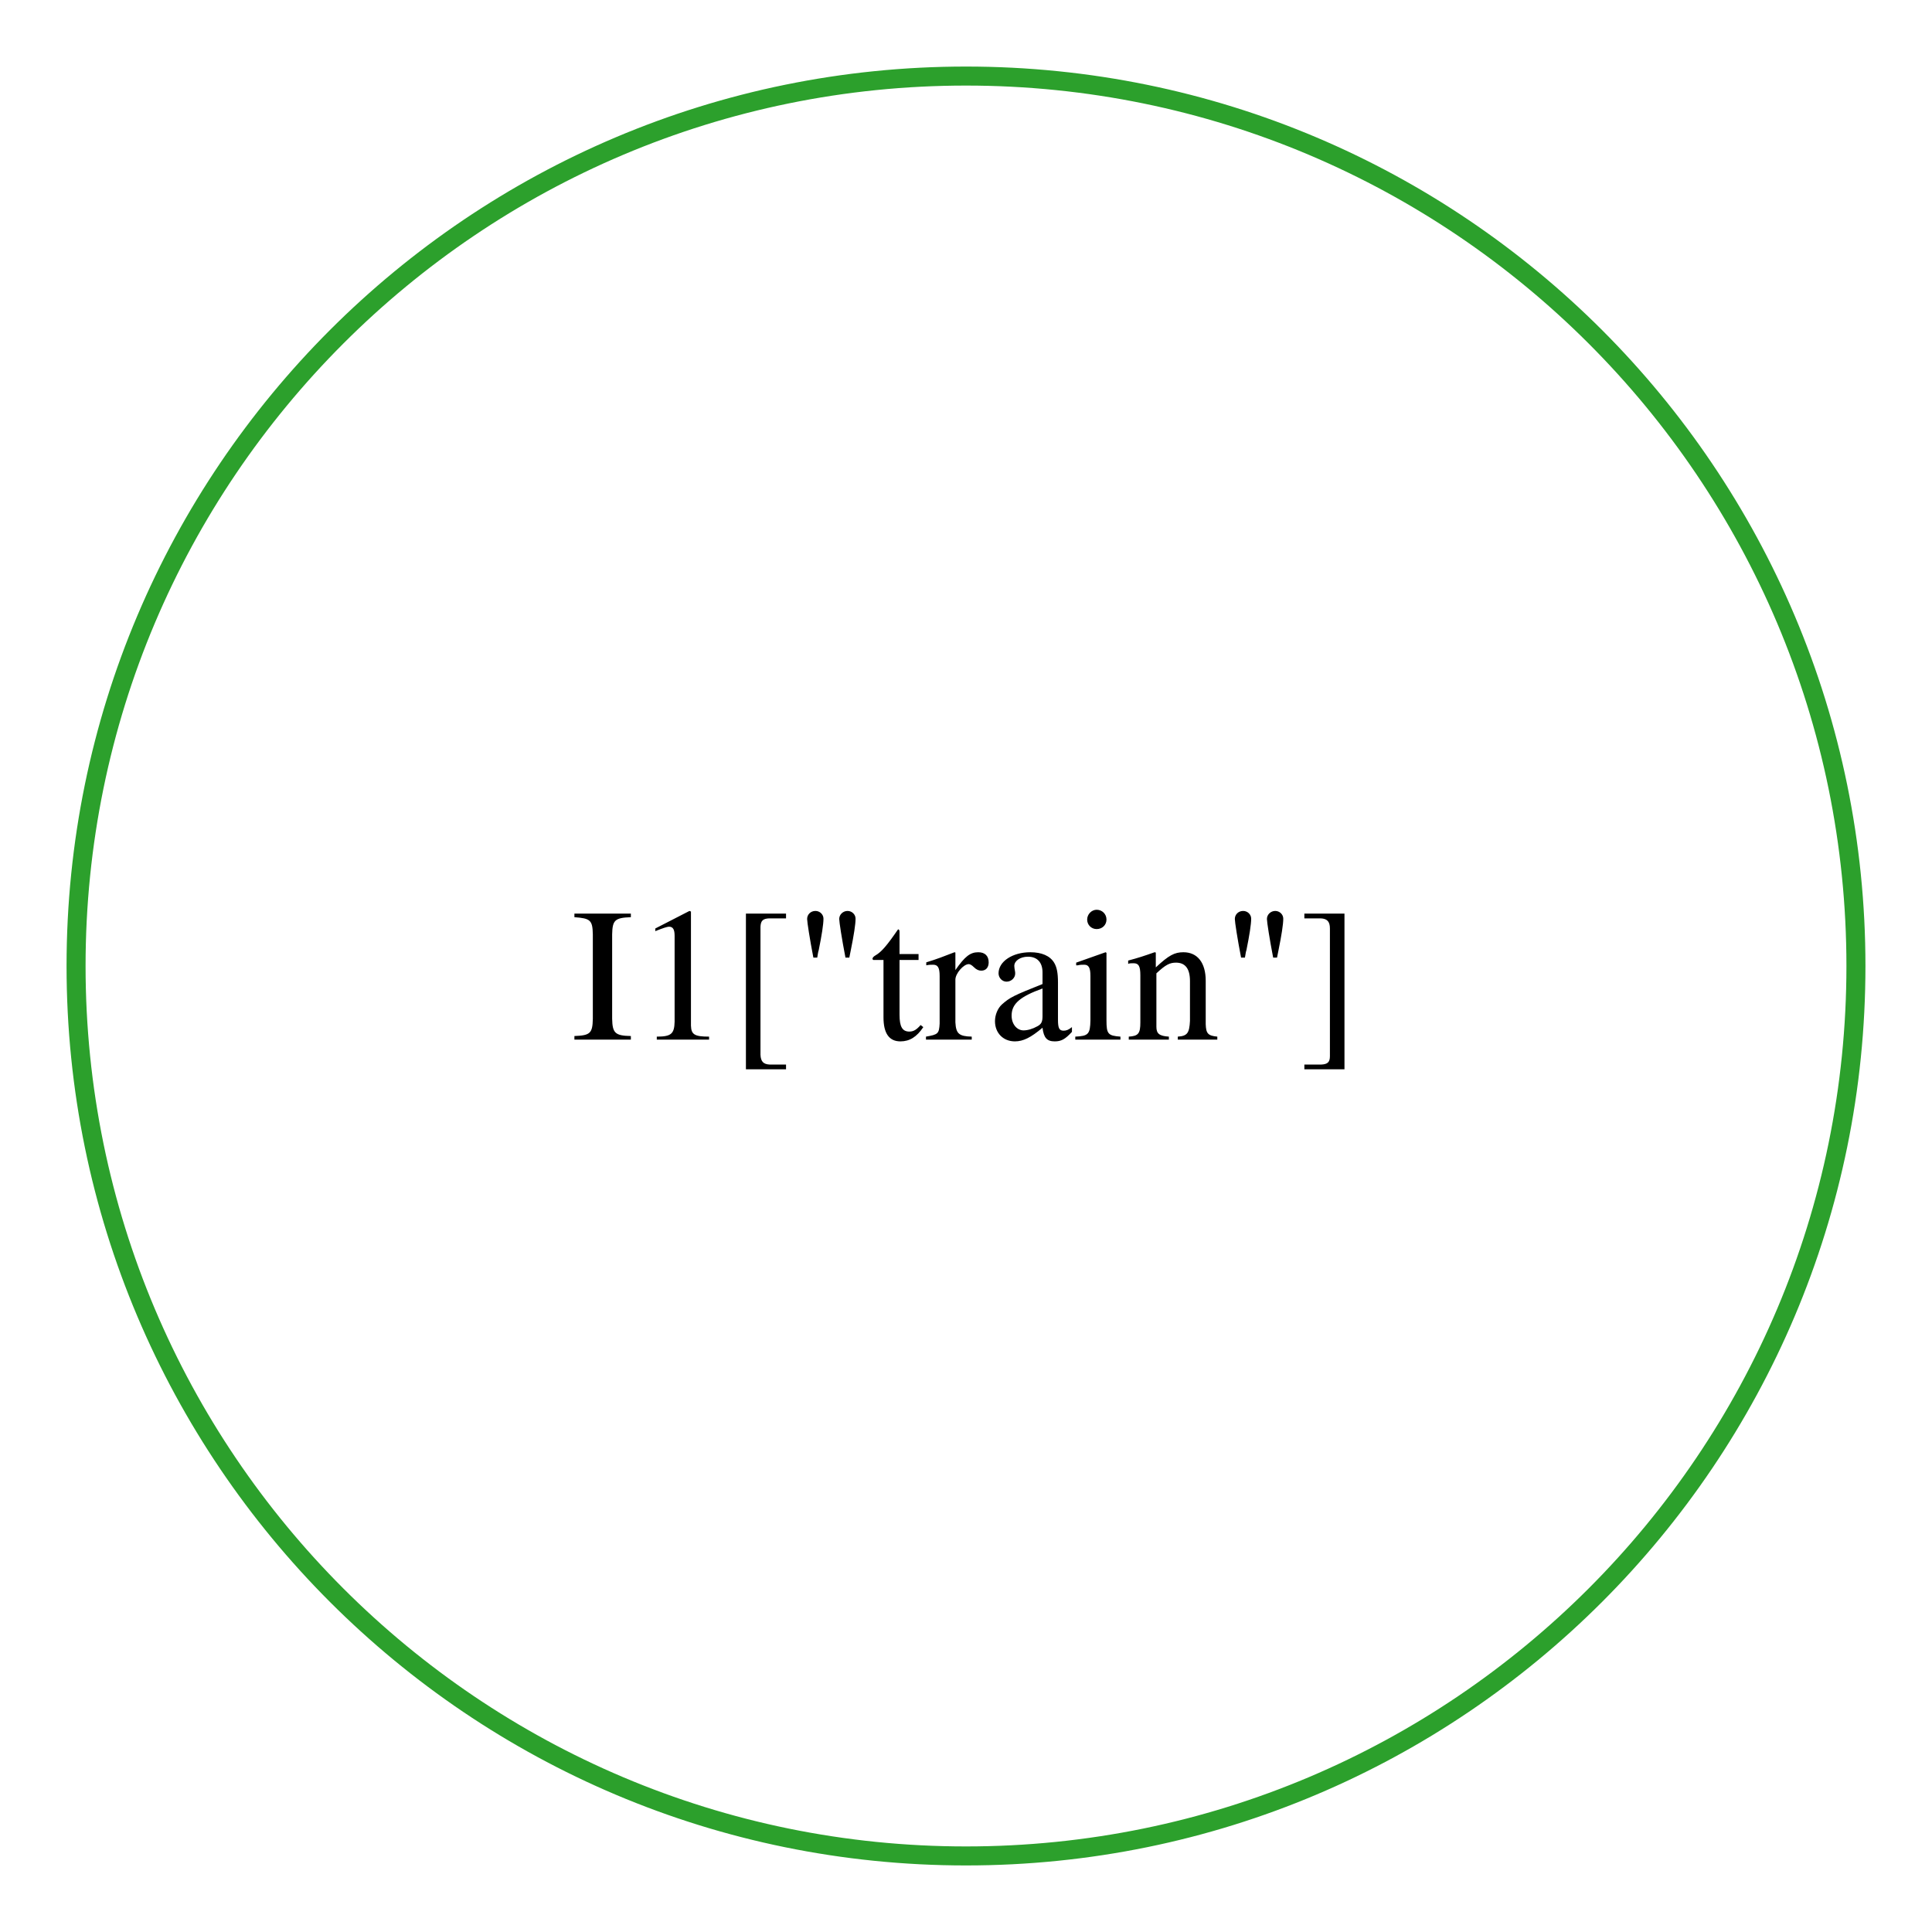
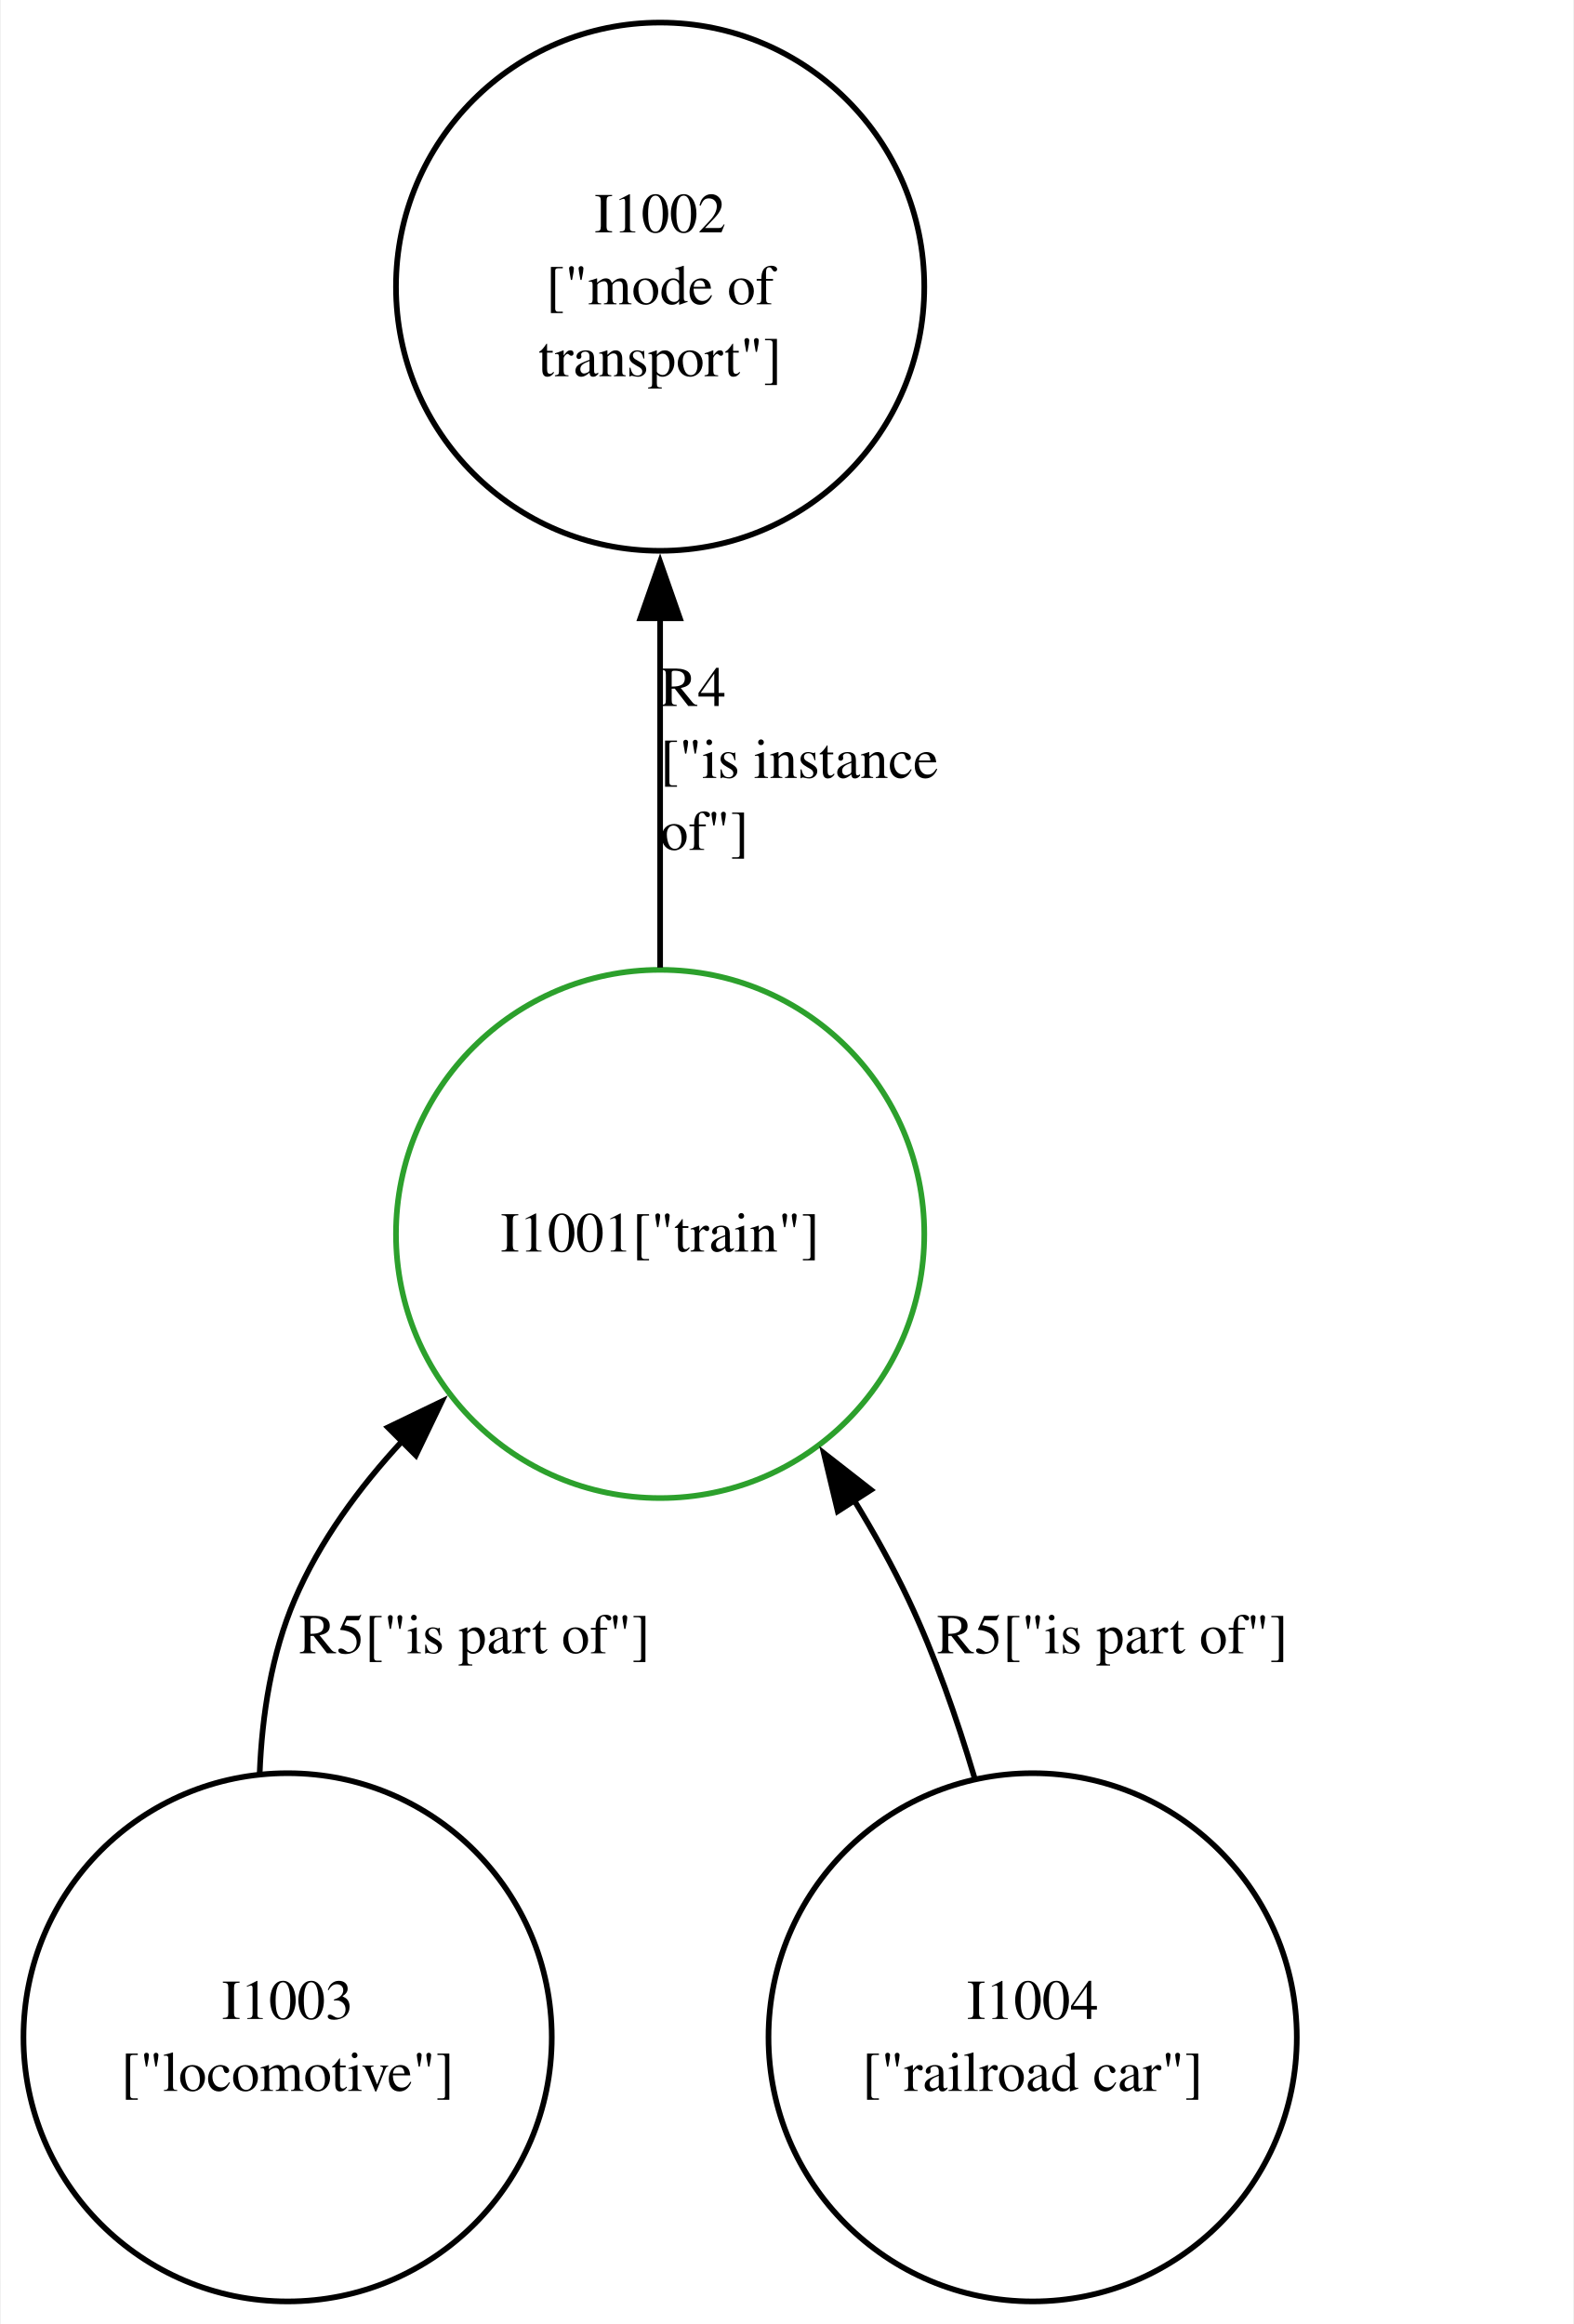
- <svg xmlns="http://www.w3.org/2000/svg" width="102pt" height="102pt" viewBox="0.00 0.00 101.60 101.60">
-   <g id="graph0" class="graph" transform="scale(1 1) rotate(0) translate(4 97.6)">
-     <polygon fill="white" stroke="none" points="-4,4 -4,-97.6 97.6,-97.6 97.6,4 -4,4" />
+ <svg xmlns="http://www.w3.org/2000/svg" width="279pt" height="412pt" viewBox="0.00 0.00 278.55 411.80">
+   <g id="graph0" class="graph" transform="scale(1 1) rotate(0) translate(4 407.8)">
+     <polygon fill="white" stroke="none" points="-4,4 -4,-407.8 274.55,-407.8 274.55,4 -4,4" />
    <g id="node1" class="node">
-       <ellipse fill="none" stroke="#2ca02c" cx="46.8" cy="-46.8" rx="46.8" ry="46.8" />
-       <text text-anchor="middle" x="46.8" y="-42.93" font-family="Times,serif" font-size="10.00">
-         <a href="">I1["train"]</a>
+       <ellipse fill="none" stroke="#2ca02c" cx="112.8" cy="-189.15" rx="46.8" ry="46.8" />
+       <text text-anchor="middle" x="112.8" y="-186.03" font-family="Times,serif" font-size="10.00">
+         <a href="">I1001["train"]</a>
+       </text>
+     </g>
+     <g id="node2" class="node">
+       <ellipse fill="none" stroke="black" cx="112.8" cy="-357" rx="46.8" ry="46.8" />
+       <text text-anchor="middle" x="112.8" y="-366.63" font-family="Times,serif" font-size="10.00">
+         <a href="">I1002</a>
+       </text>
+       <text text-anchor="middle" x="112.8" y="-353.88" font-family="Times,serif" font-size="10.00">
+         <a href="">["mode of</a>
+       </text>
+       <text text-anchor="middle" x="112.8" y="-341.13" font-family="Times,serif" font-size="10.00">
+         <a href="">transport"]</a>
+       </text>
+     </g>
+     <g id="edge1" class="edge">
+       <path fill="none" stroke="black" d="M112.8,-236.35C112.8,-255.59 112.8,-278.13 112.8,-298.43" />
+       <polygon fill="black" stroke="black" points="109.3,-298.25 112.8,-308.25 116.3,-298.25 109.3,-298.25" />
+       <text text-anchor="start" x="112.8" y="-282.7" font-family="Times,serif" font-size="10.00">
+         <a href="">R4</a>
+       </text>
+       <text text-anchor="start" x="112.8" y="-269.95" font-family="Times,serif" font-size="10.00">
+         <a href="">["is instance</a>
+       </text>
+       <text text-anchor="start" x="112.8" y="-257.2" font-family="Times,serif" font-size="10.00">
+         <a href="">of"]</a>
+       </text>
+     </g>
+     <g id="node3" class="node">
+       <ellipse fill="none" stroke="black" cx="46.8" cy="-46.8" rx="46.8" ry="46.8" />
+       <text text-anchor="middle" x="46.8" y="-50.05" font-family="Times,serif" font-size="10.00">
+         <a href="">I1003</a>
+       </text>
+       <text text-anchor="middle" x="46.8" y="-37.3" font-family="Times,serif" font-size="10.00">
+         <a href="">["locomotive"]</a>
+       </text>
+     </g>
+     <g id="edge2" class="edge">
+       <path fill="none" stroke="black" d="M41.85,-93.54C42.26,-103.99 43.97,-114.82 48.05,-124.35 52.48,-134.69 59.45,-144.21 67.22,-152.58" />
+       <polygon fill="black" stroke="black" points="64.57,-154.87 74.11,-159.47 69.52,-149.92 64.57,-154.87" />
+       <text text-anchor="start" x="48.8" y="-114.85" font-family="Times,serif" font-size="10.00">
+         <a href="">R5["is part of"]</a>
+       </text>
+     </g>
+     <g id="node4" class="node">
+       <ellipse fill="none" stroke="black" cx="178.8" cy="-46.8" rx="46.8" ry="46.8" />
+       <text text-anchor="middle" x="178.8" y="-50.05" font-family="Times,serif" font-size="10.00">
+         <a href="">I1004</a>
+       </text>
+       <text text-anchor="middle" x="178.8" y="-37.3" font-family="Times,serif" font-size="10.00">
+         <a href="">["railroad car"]</a>
+       </text>
+     </g>
+     <g id="edge3" class="edge">
+       <path fill="none" stroke="black" d="M168.49,-92.82C165.35,-103.4 161.47,-114.47 156.8,-124.35 154,-130.27 150.67,-136.25 147.12,-142.05" />
+       <polygon fill="black" stroke="black" points="144.27,-140.01 141.8,-150.32 150.15,-143.8 144.27,-140.01" />
+       <text text-anchor="start" x="161.8" y="-114.85" font-family="Times,serif" font-size="10.00">
+         <a href="">R5["is part of"]</a>
      </text>
    </g>
  </g>
</svg>
